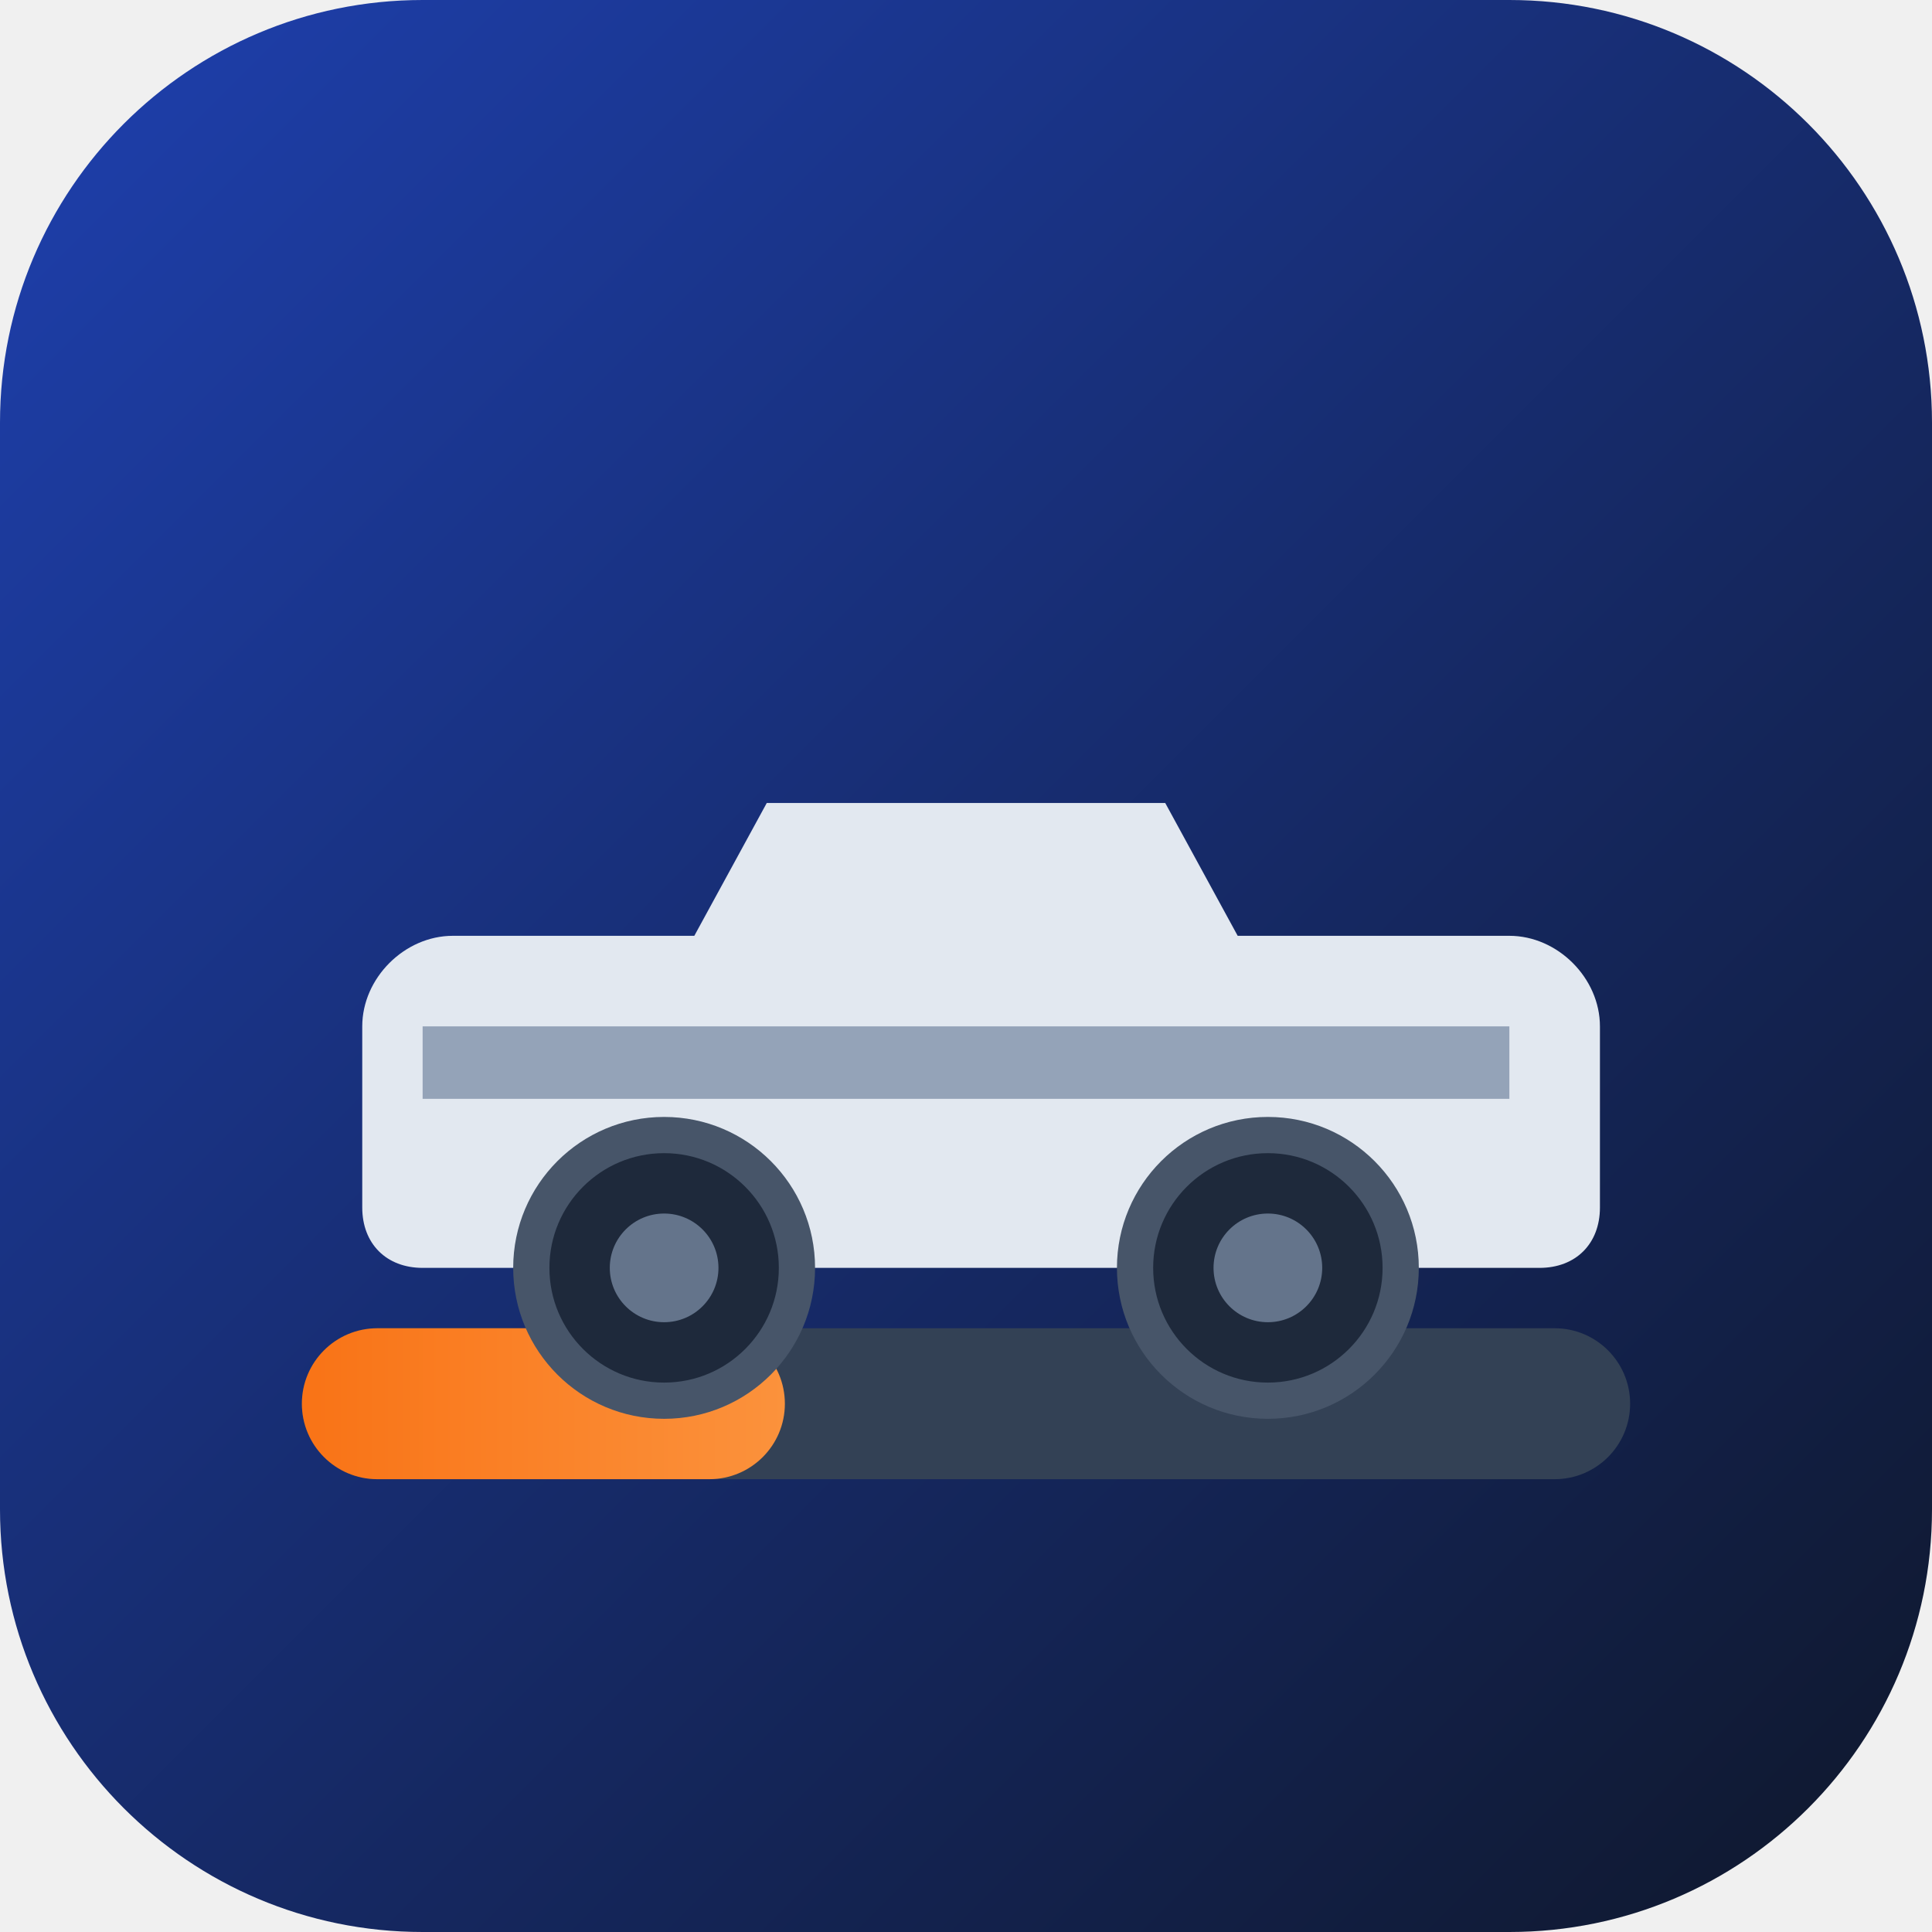
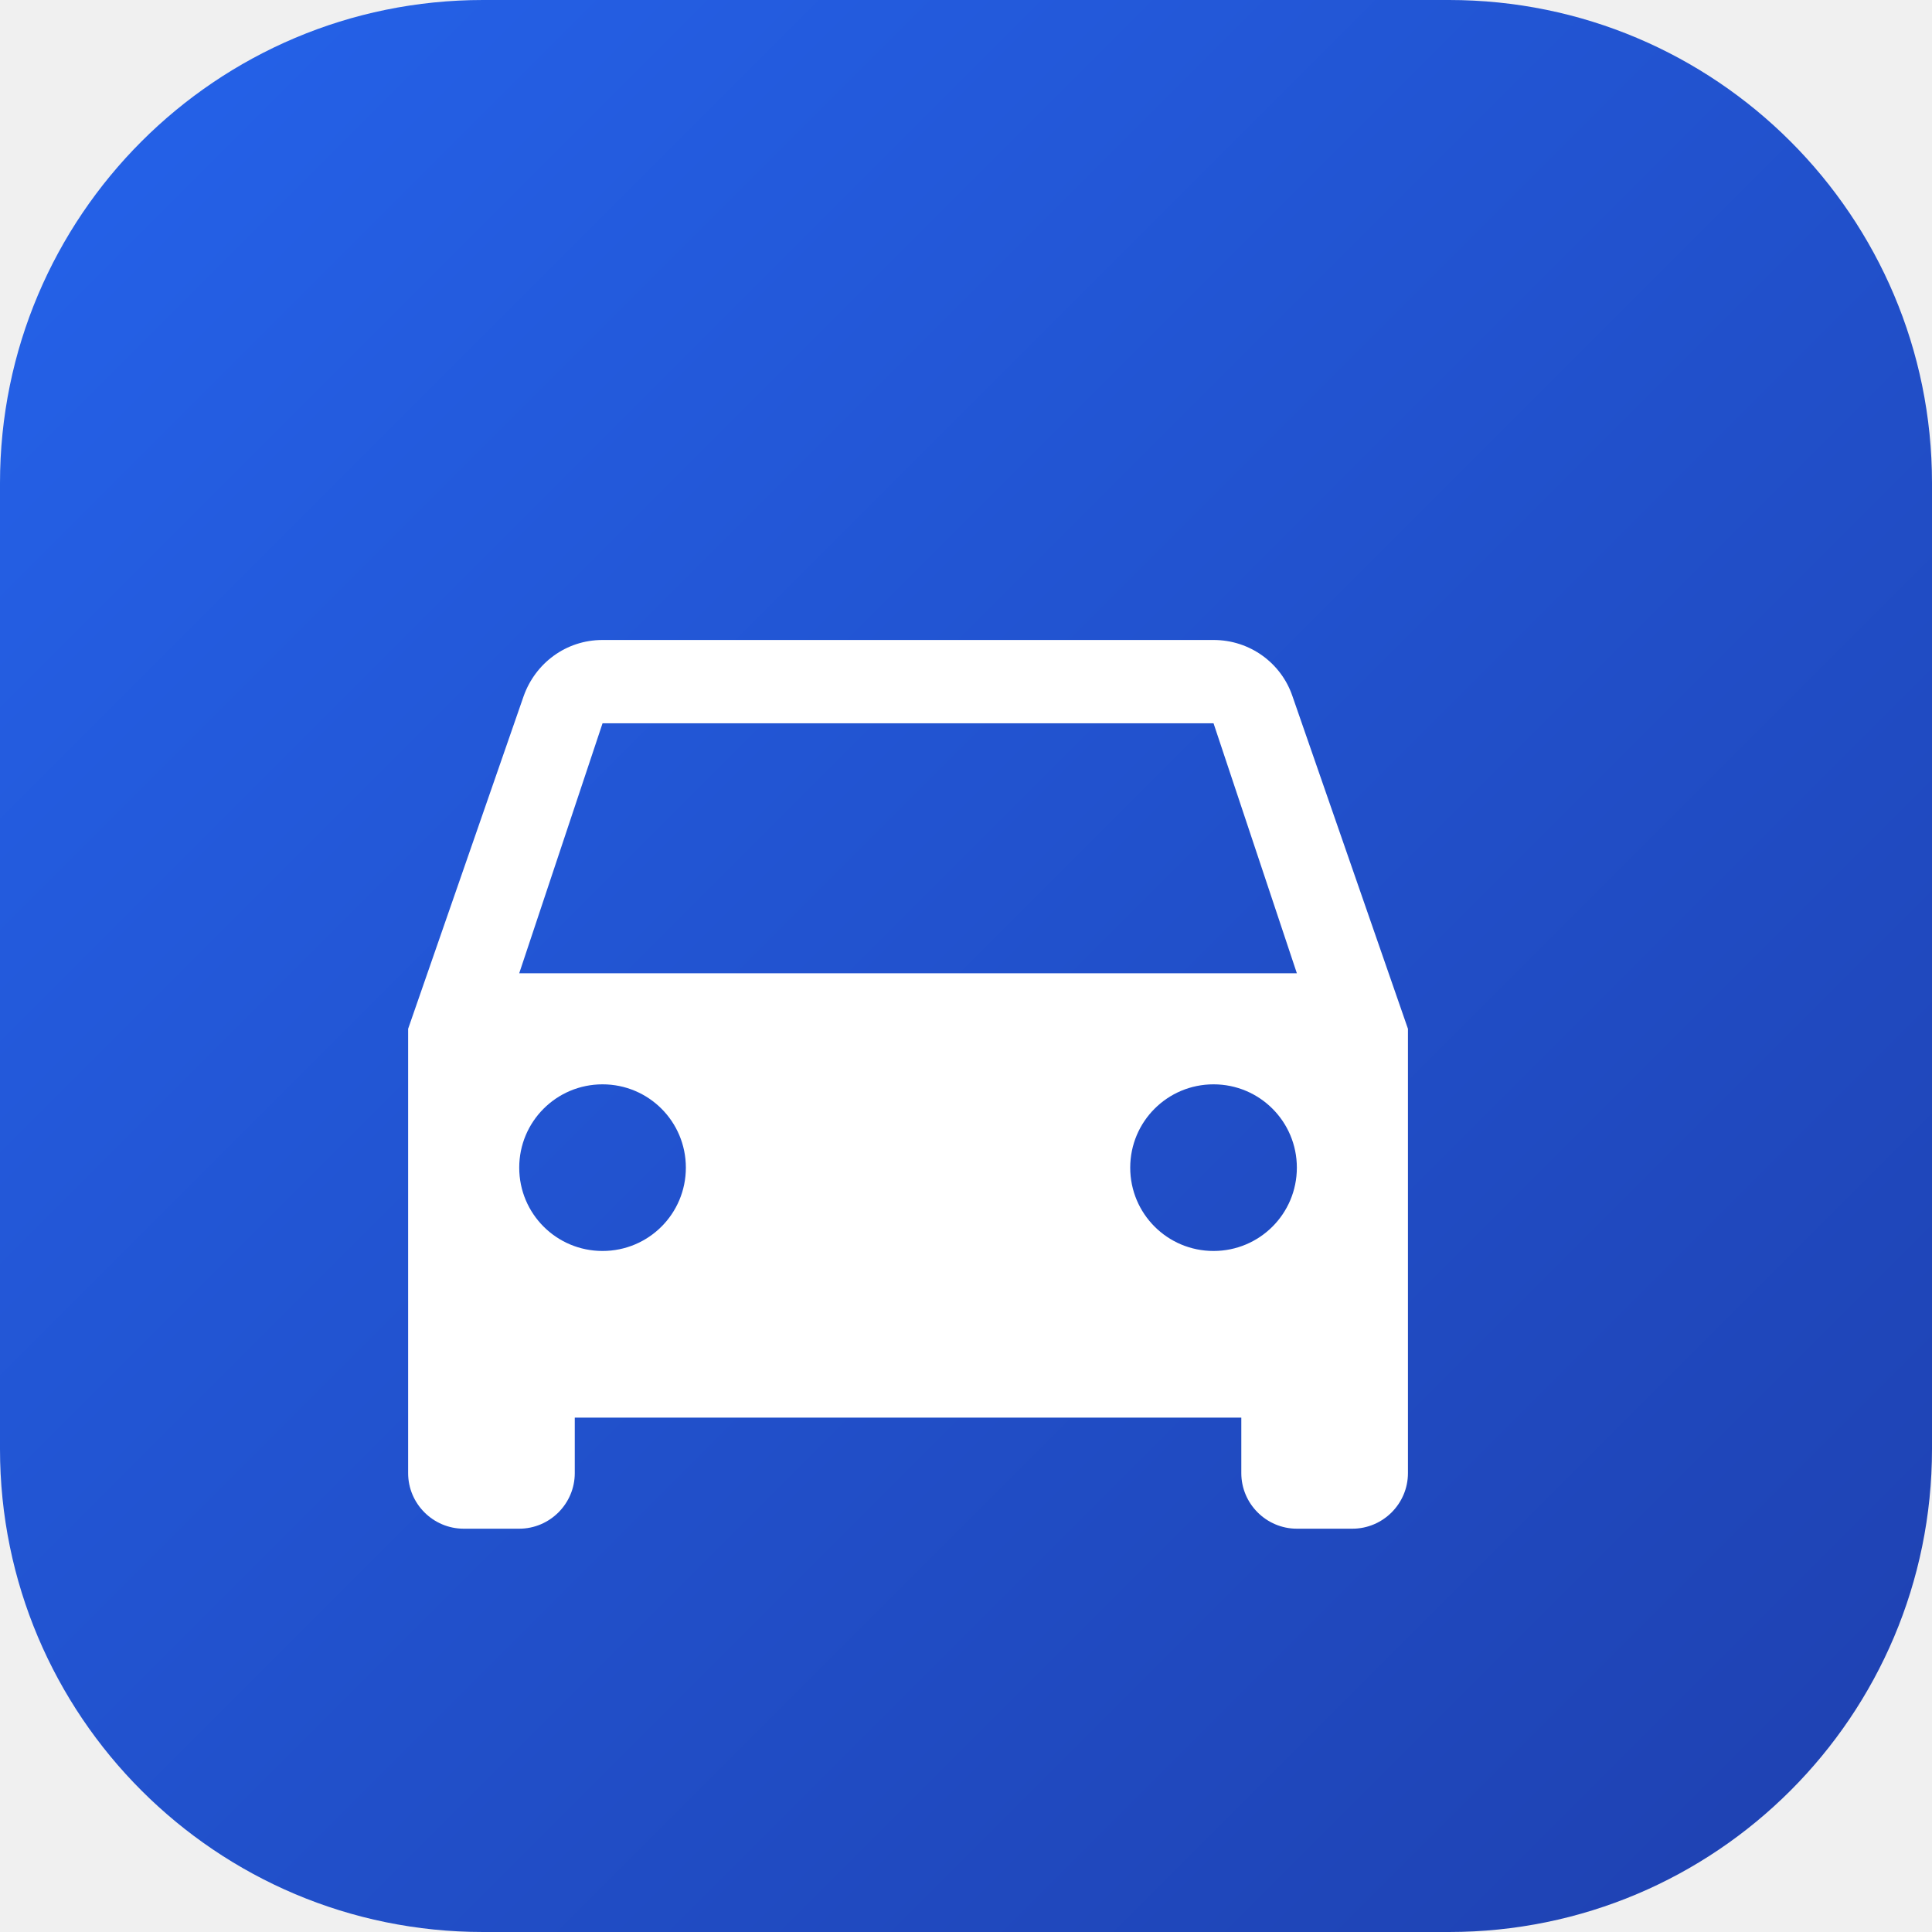
<svg xmlns="http://www.w3.org/2000/svg" viewBox="0 0 32 32" role="img" aria-label="DriveLine">
  <defs>
-     <linearGradient id="dl-bg" x1="0%" y1="0%" x2="100%" y2="100%">
-       <stop offset="0%" stop-color="#1e40af" />
-       <stop offset="100%" stop-color="#0f172a" />
-     </linearGradient>
-     <linearGradient id="dl-accent" x1="0%" y1="0%" x2="100%" y2="0%">
-       <stop offset="0%" stop-color="#f97316" />
-       <stop offset="100%" stop-color="#fb923c" />
+     <linearGradient id="dl-fav" x1="0%" y1="0%" x2="100%" y2="100%">
+       <stop offset="0%" stop-color="#2563eb" />
+       <stop offset="100%" stop-color="#1e40af" />
    </linearGradient>
  </defs>
-   <rect width="32" height="32" rx="7" fill="url(#dl-bg)" />
-   <rect x="5" y="22" width="22" height="2.5" rx="1.25" fill="#334155" />
-   <rect x="5" y="22" width="8" height="2.5" rx="1.25" fill="url(#dl-accent)" />
-   <path fill="#e2e8f0" d="M7 15.5h4.5l1.2-2.2h6.6l1.2 2.2H25c.8 0 1.5.7 1.5 1.5v3c0 .6-.4 1-1 1H7c-.6 0-1-.4-1-1v-3c0-.8.7-1.5 1.5-1.5z" />
-   <path fill="#94a3b8" d="M7 17h18v1.2H7z" />
-   <circle cx="11" cy="21" r="2.2" fill="#1e293b" stroke="#475569" stroke-width="0.6" />
-   <circle cx="21" cy="21" r="2.2" fill="#1e293b" stroke="#475569" stroke-width="0.6" />
-   <circle cx="11" cy="21" r="0.9" fill="#64748b" />
-   <circle cx="21" cy="21" r="0.9" fill="#64748b" />
+   <rect width="32" height="32" rx="8" fill="url(#dl-fav)" />
+   <g fill="#ffffff" transform="translate(4, 6) scale(0.92)">
+     <path d="M18.92 6.01C18.72 5.42 18.16 5 17.5 5h-11c-.66 0-1.21.42-1.42 1.01L3 12v8c0 .55.45 1 1 1h1c.55 0 1-.45 1-1v-1h12v1c0 .55.45 1 1 1h1c.55 0 1-.45 1-1v-8l-2.08-5.99zM6.5 16c-.83 0-1.5-.67-1.5-1.5S5.67 13 6.5 13s1.5.67 1.5 1.5S7.33 16 6.5 16zm11 0c-.83 0-1.5-.67-1.5-1.5s.67-1.5 1.5-1.5 1.5.67 1.5 1.5-.67 1.5-1.5 1.5zM5 11l1.5-4.5h11L19 11H5z" />
+   </g>
</svg>
